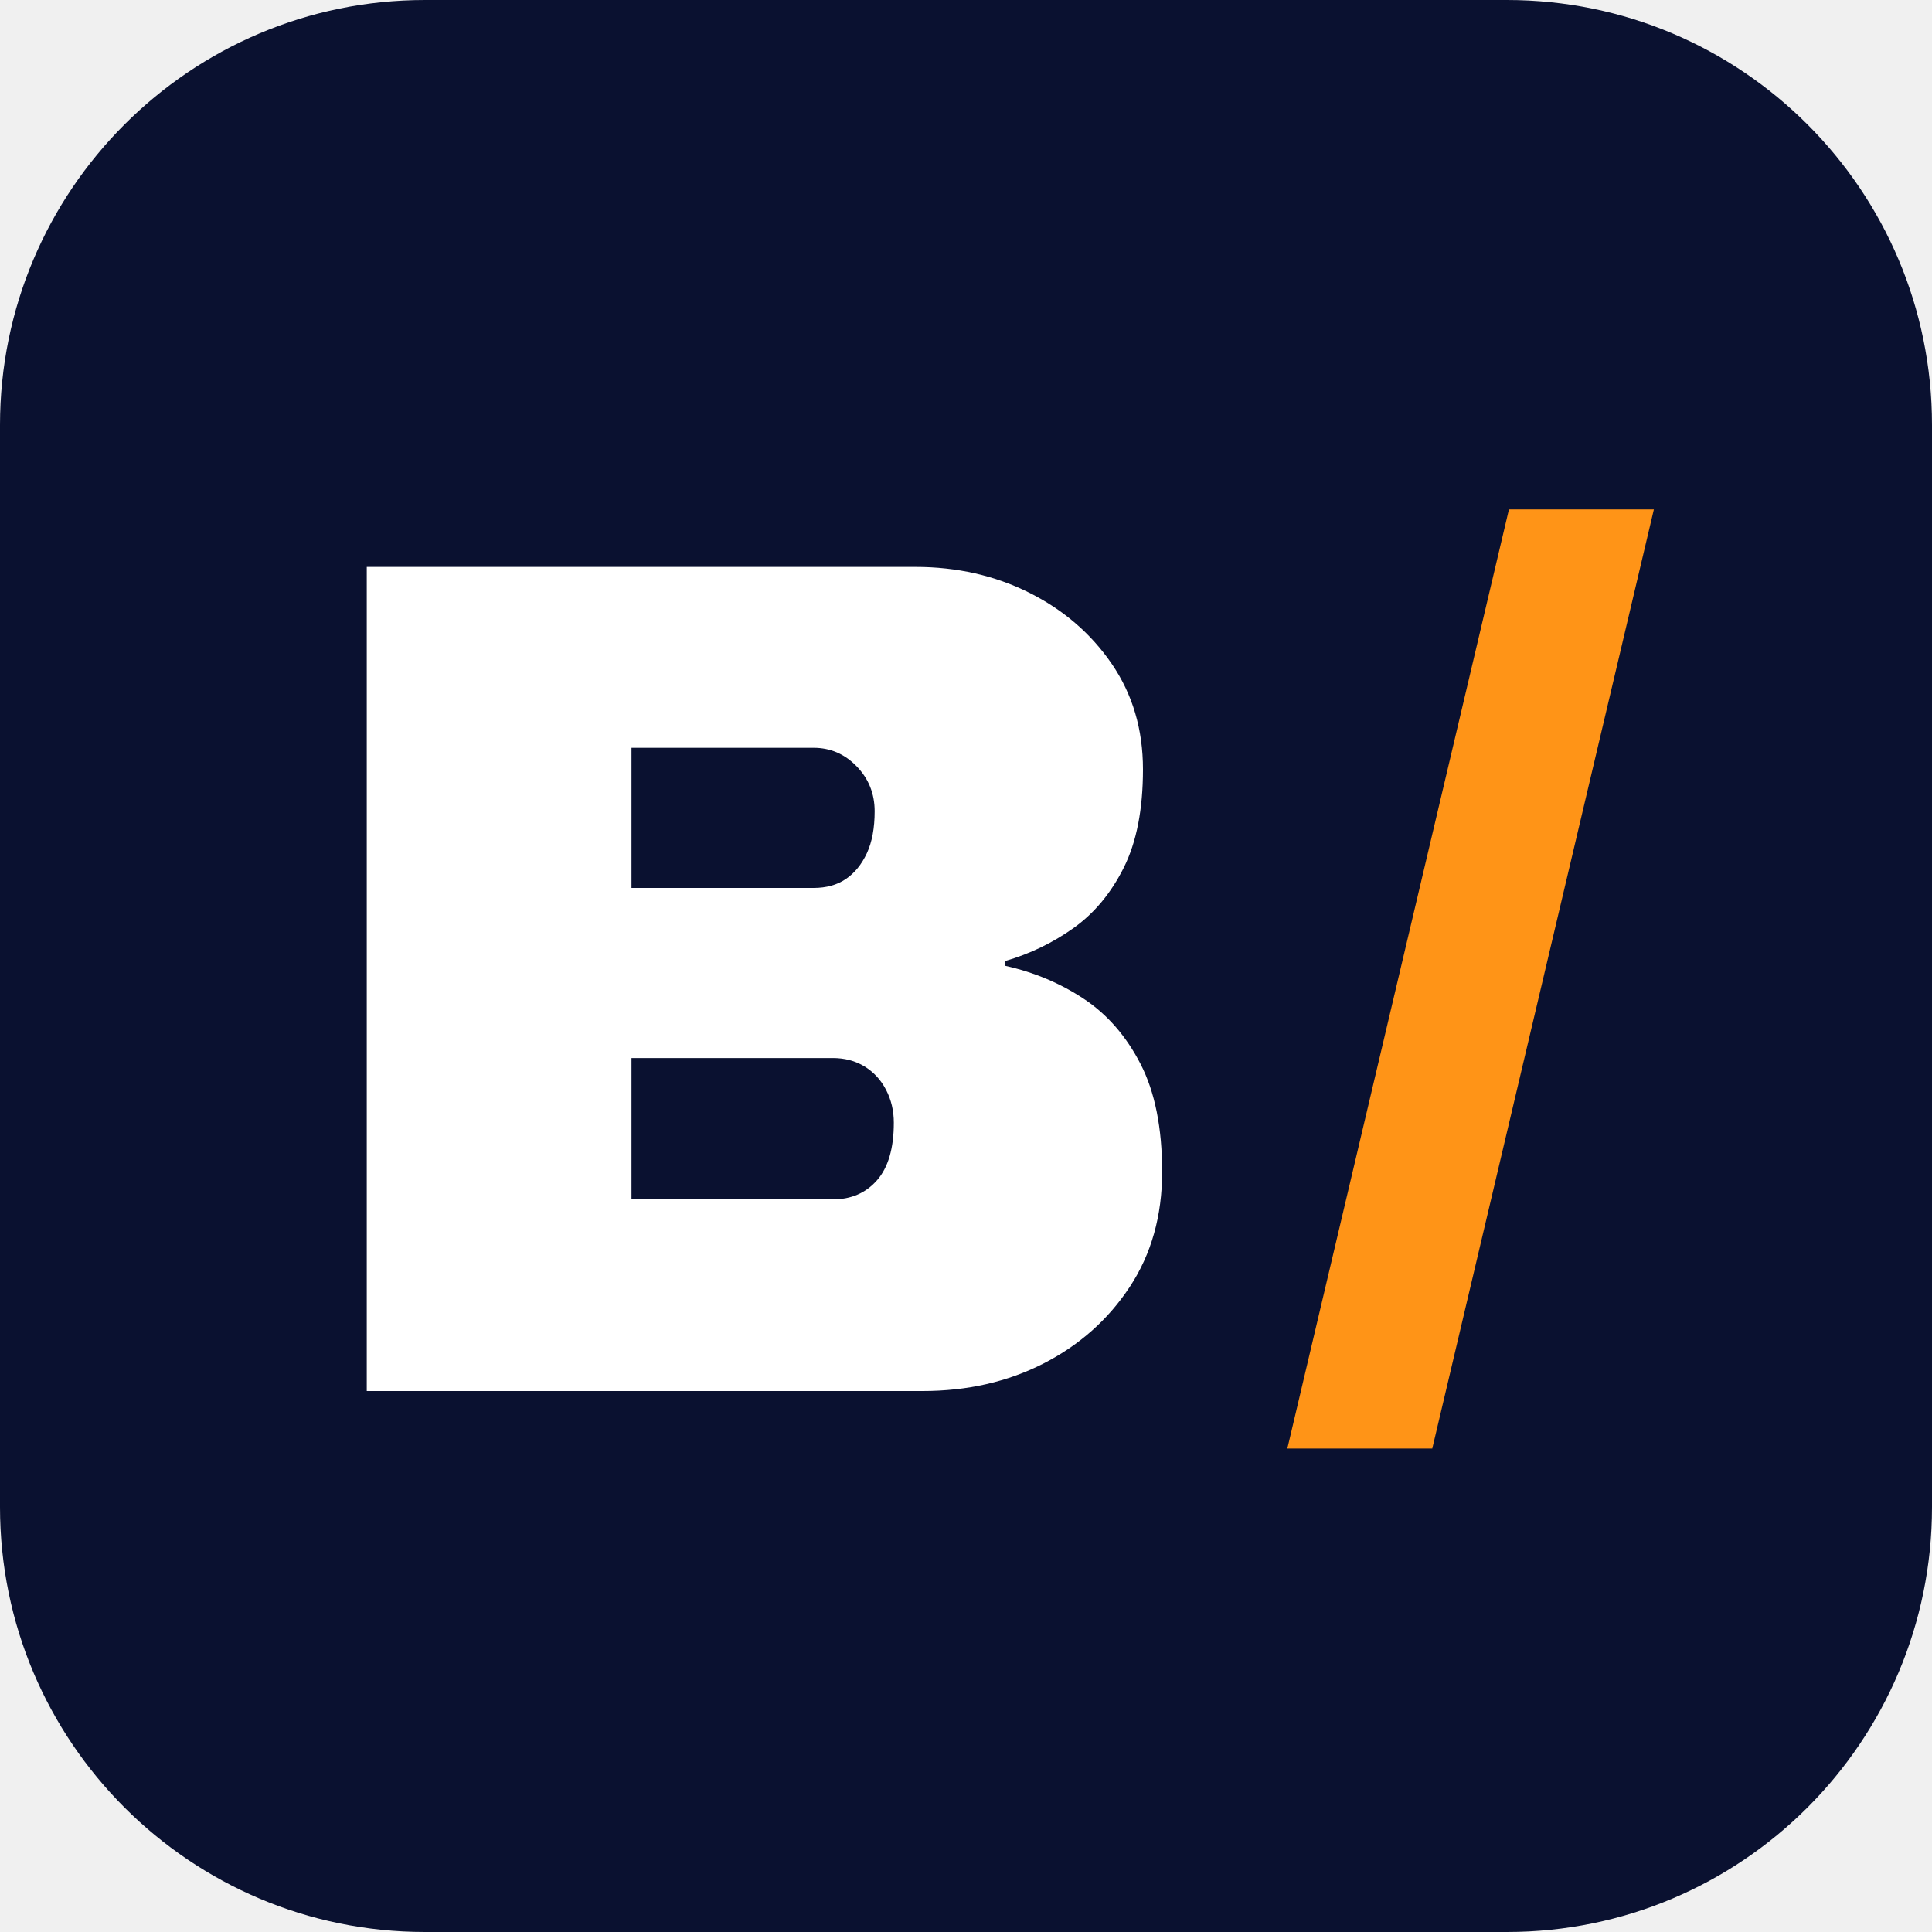
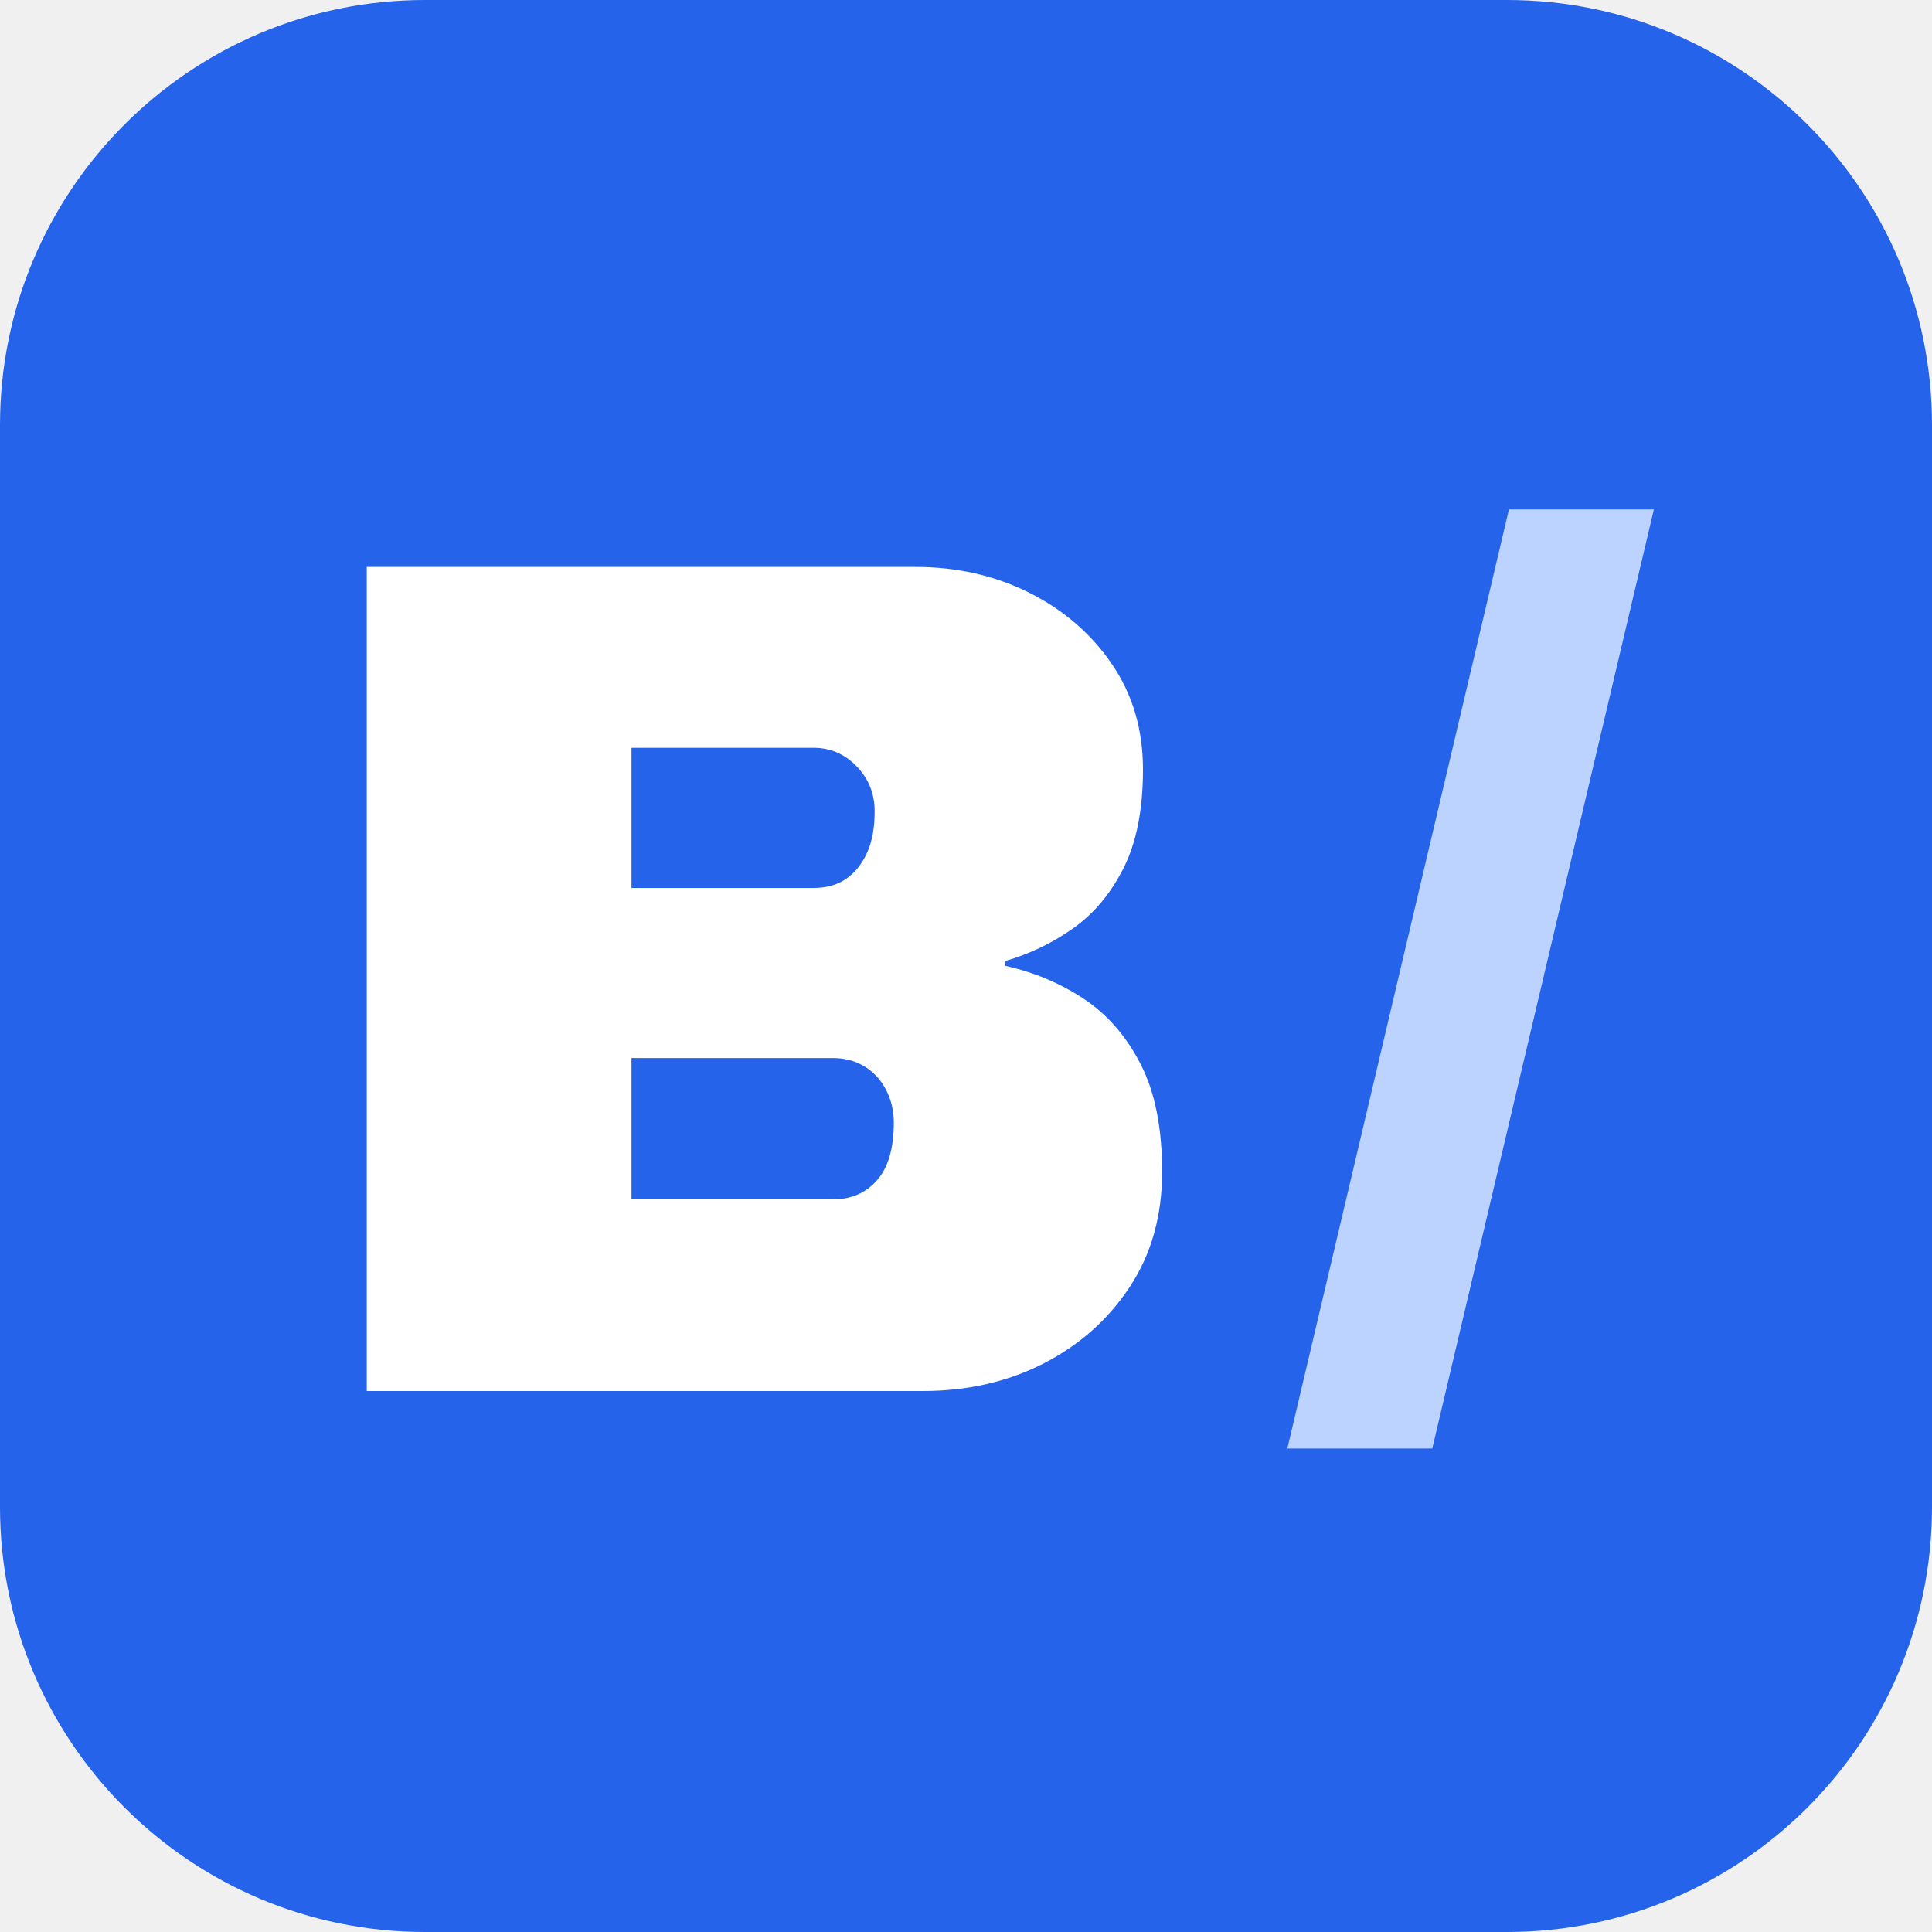
<svg xmlns="http://www.w3.org/2000/svg" viewBox="0 0 100 100">
-   <rect width="100" height="100" rx="22" fill="#0a1130" />
+   <rect width="100" height="100" rx="22" fill="#2563eb" />
  <path fill="#ffffff" d="M18.984 72.0V29.344H47.38Q50.604 29.344 53.27 30.677Q55.936 32.01 57.548 34.366Q59.16 36.722 59.16 39.822Q59.16 42.922 58.168 44.906Q57.176 46.89 55.564 48.037Q53.952 49.184 52.03 49.742V49.99Q54.262 50.486 56.091 51.695Q57.92 52.904 59.036 55.074Q60.152 57.244 60.152 60.654Q60.152 64.064 58.478 66.606Q56.804 69.148 54.014 70.574Q51.224 72.0 47.752 72.0ZM32.686 62.08H43.102Q44.528 62.08 45.396 61.088Q46.264 60.096 46.264 58.112Q46.264 57.182 45.861 56.407Q45.458 55.632 44.745 55.198Q44.032 54.764 43.102 54.764H32.686ZM32.686 45.96H42.11Q43.102 45.96 43.784 45.495Q44.466 45.03 44.869 44.162Q45.272 43.294 45.272 41.992Q45.272 40.628 44.342 39.667Q43.412 38.706 42.11 38.706H32.686Z" />
-   <path fill="#ff9417" d="M66.632 74.976 78.102 26.368H85.604L74.134 74.976Z" />
+   <path fill="#bcd3ff" d="M66.632 74.976 78.102 26.368H85.604L74.134 74.976Z" />
</svg>
